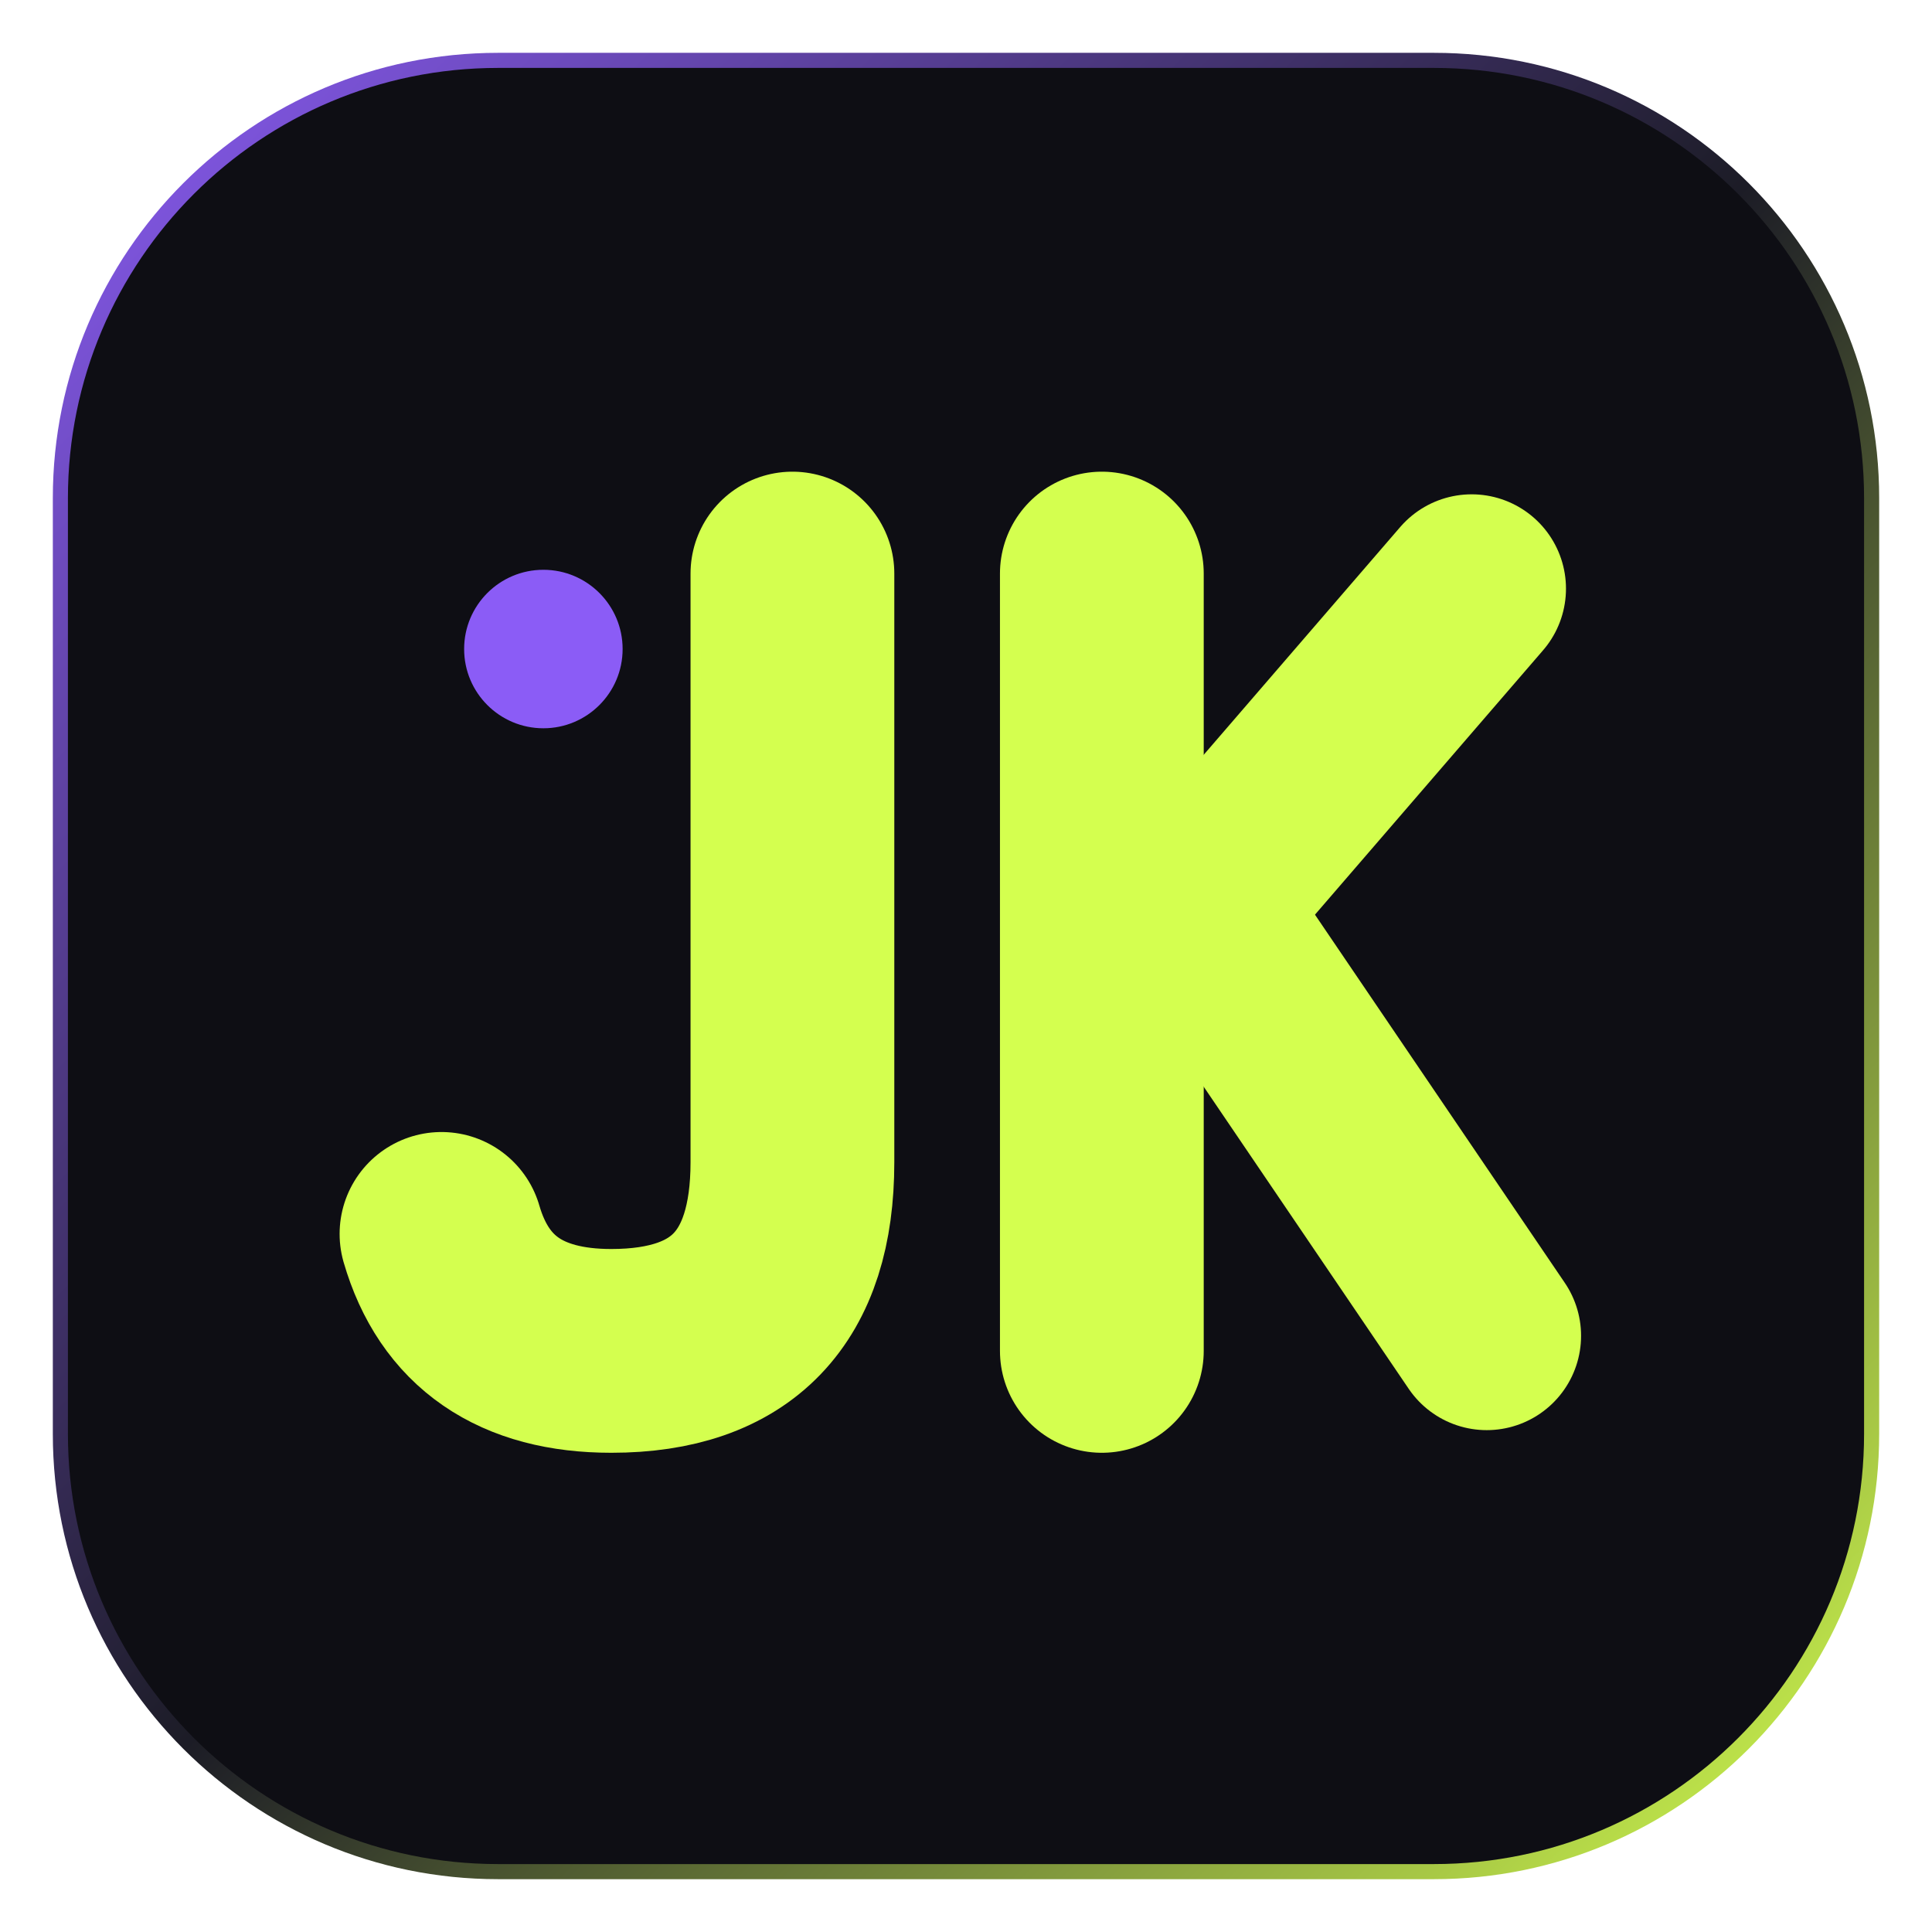
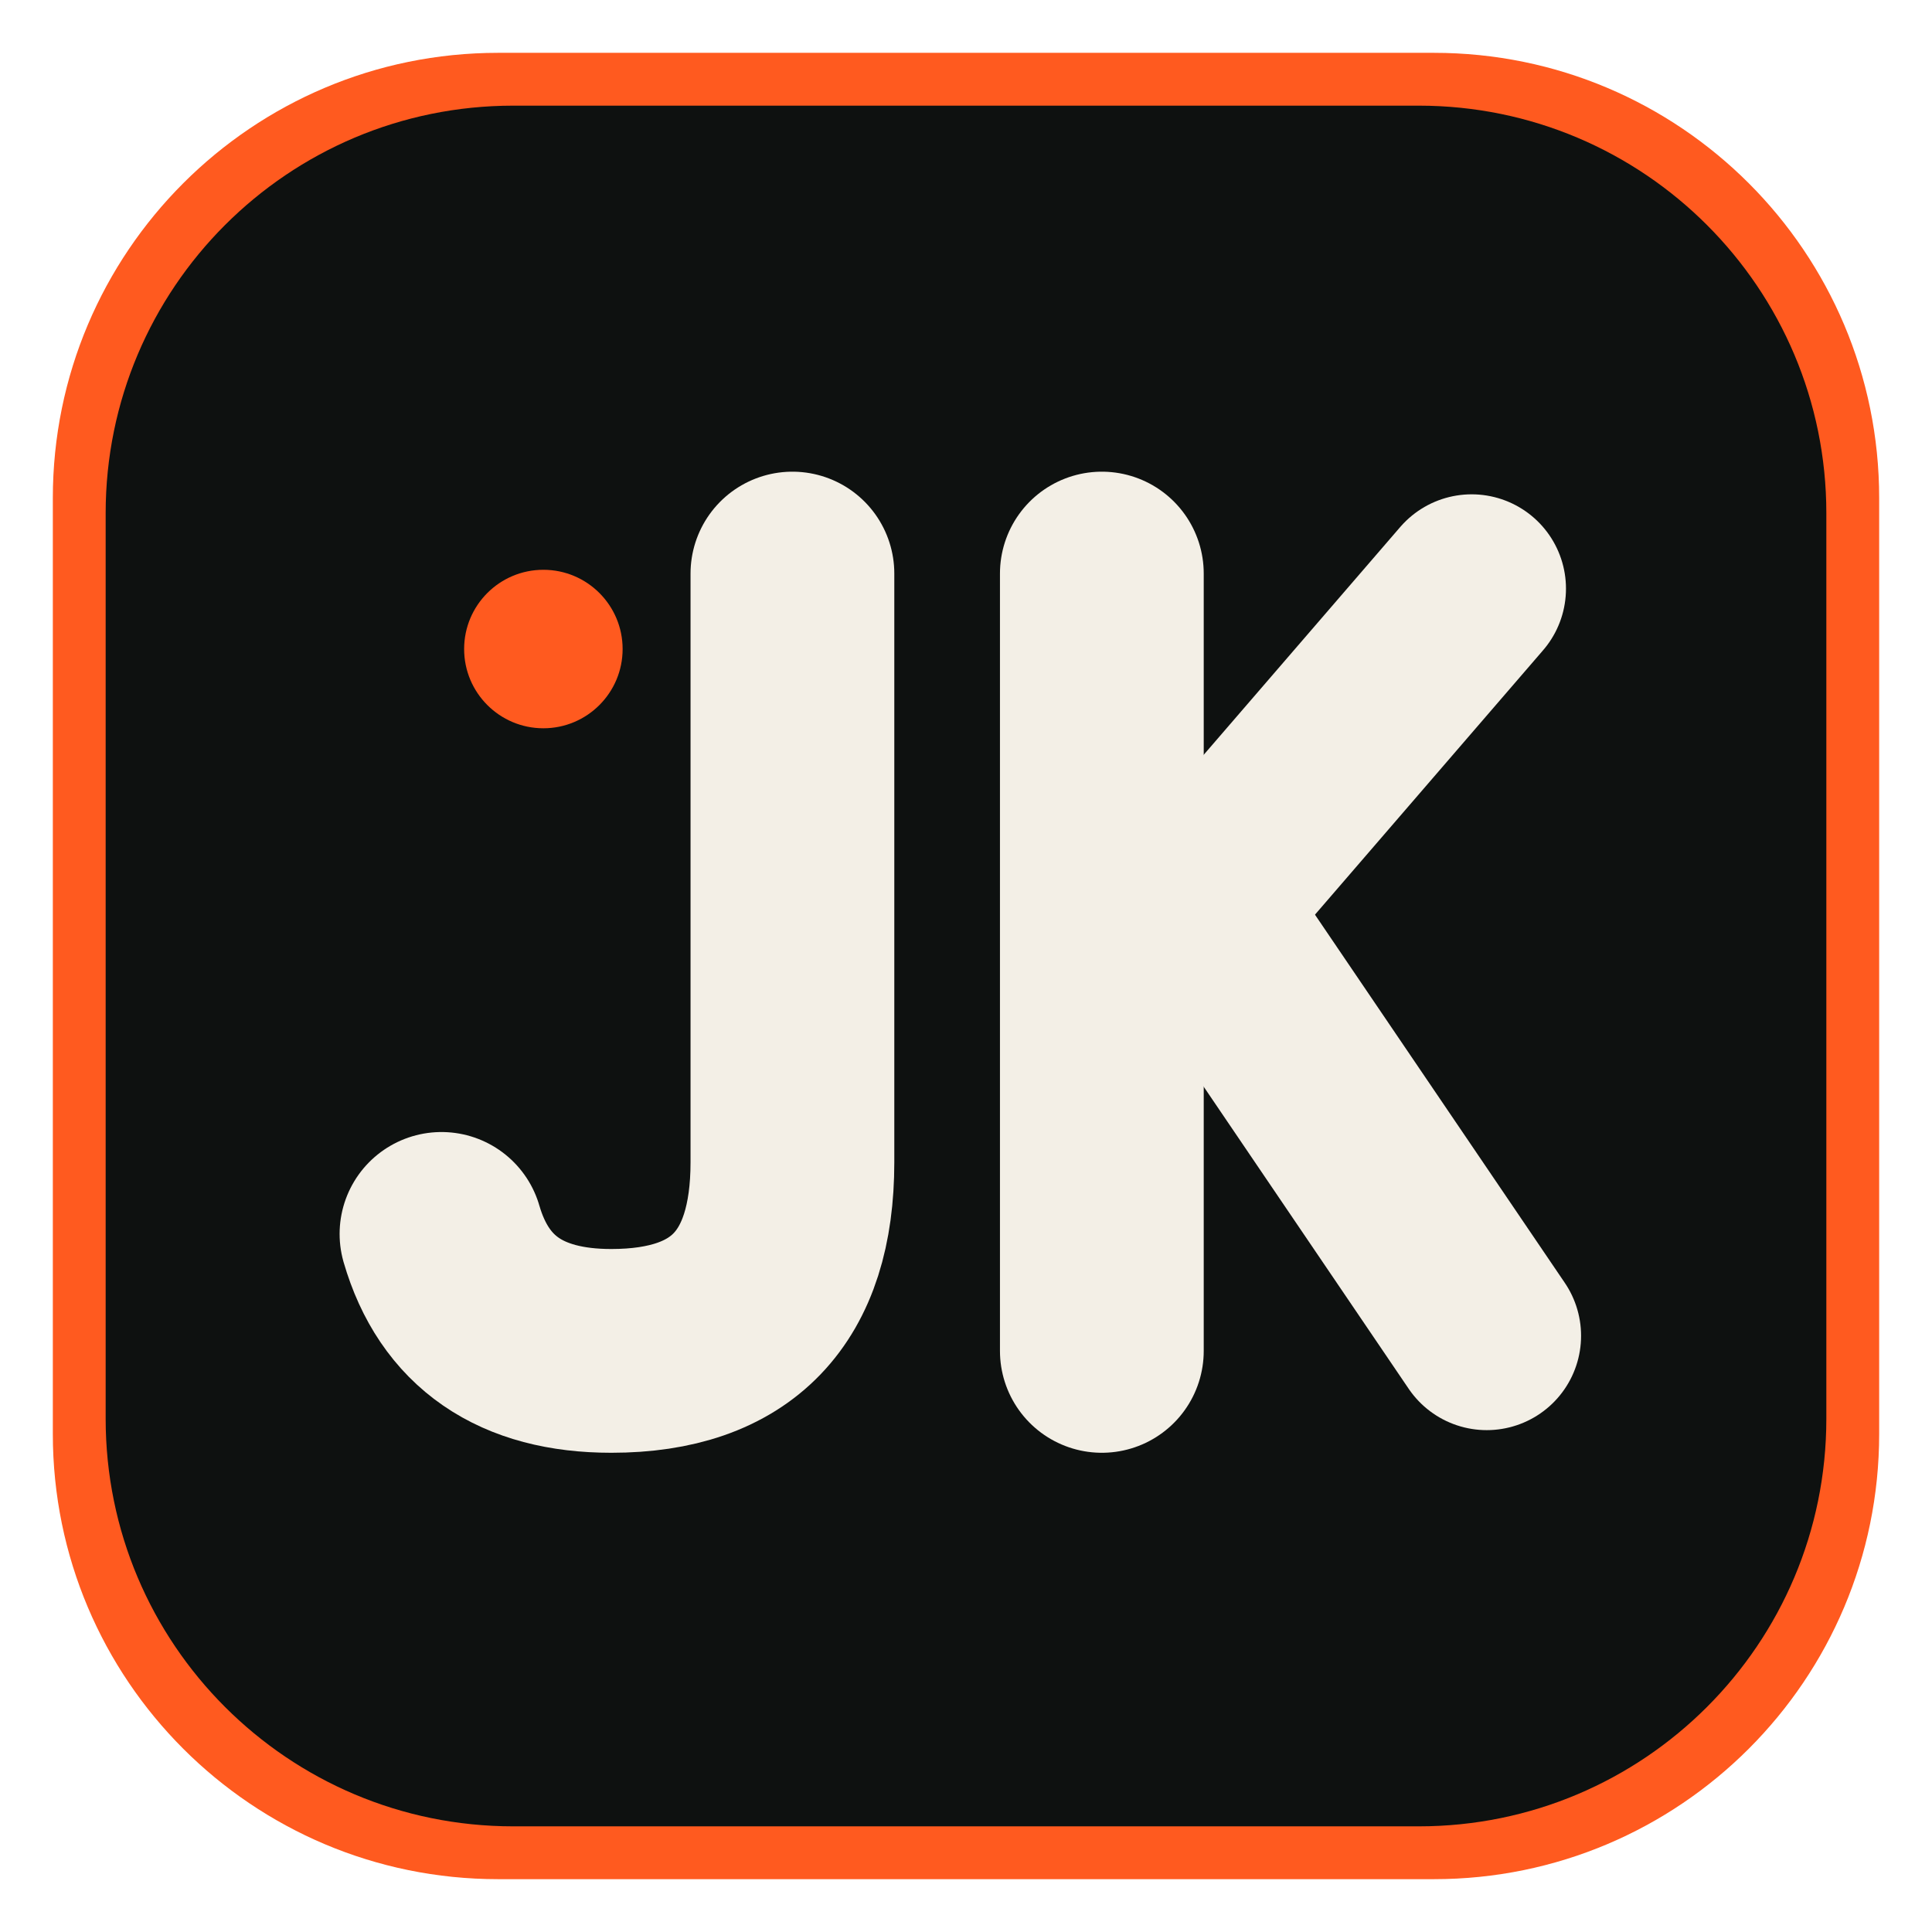
<svg xmlns="http://www.w3.org/2000/svg" viewBox="0 0 512 512">
-   <defs>
-     <linearGradient id="edge" x1="0" y1="0" x2="1" y2="1">
-       <stop offset="0" stop-color="#8b5cf6" />
-       <stop offset="0.5" stop-color="#1c1c26" />
-       <stop offset="1" stop-color="#d4ff4f" />
-     </linearGradient>
-   </defs>
-   <rect x="14" y="14" width="484" height="484" rx="118" fill="url(#edge)" />
-   <rect x="18" y="18" width="476" height="476" rx="114" fill="#0e0e14" />
-   <path d="M 210 152 L 210 308 Q 210 358 162 358 Q 126 358 117 327" fill="none" stroke="#d4ff4f" stroke-width="54" stroke-linecap="round" />
-   <path d="M 292 152 L 292 358" fill="none" stroke="#d4ff4f" stroke-width="54" stroke-linecap="round" />
-   <path d="M 390 156 L 302 258" fill="none" stroke="#d4ff4f" stroke-width="50" stroke-linecap="round" />
-   <path d="M 318 242 L 394 354" fill="none" stroke="#d4ff4f" stroke-width="50" stroke-linecap="round" />
-   <circle cx="144" cy="172" r="21" fill="#8b5cf6" />
+   <rect x="14" y="14" width="484" height="484" rx="118" fill="#ff5a1f" />
+   <rect x="28" y="28" width="456" height="456" rx="108" fill="#0e1110" />
+   <path d="M 210 152 L 210 308 Q 210 358 162 358 Q 126 358 117 327" fill="none" stroke="#f3efe6" stroke-width="54" stroke-linecap="round" />
+   <path d="M 292 152 L 292 358" fill="none" stroke="#f3efe6" stroke-width="54" stroke-linecap="round" />
+   <path d="M 390 156 L 302 258" fill="none" stroke="#f3efe6" stroke-width="50" stroke-linecap="round" />
+   <path d="M 318 242 L 394 354" fill="none" stroke="#f3efe6" stroke-width="50" stroke-linecap="round" />
+   <circle cx="144" cy="172" r="21" fill="#ff5a1f" />
</svg>
